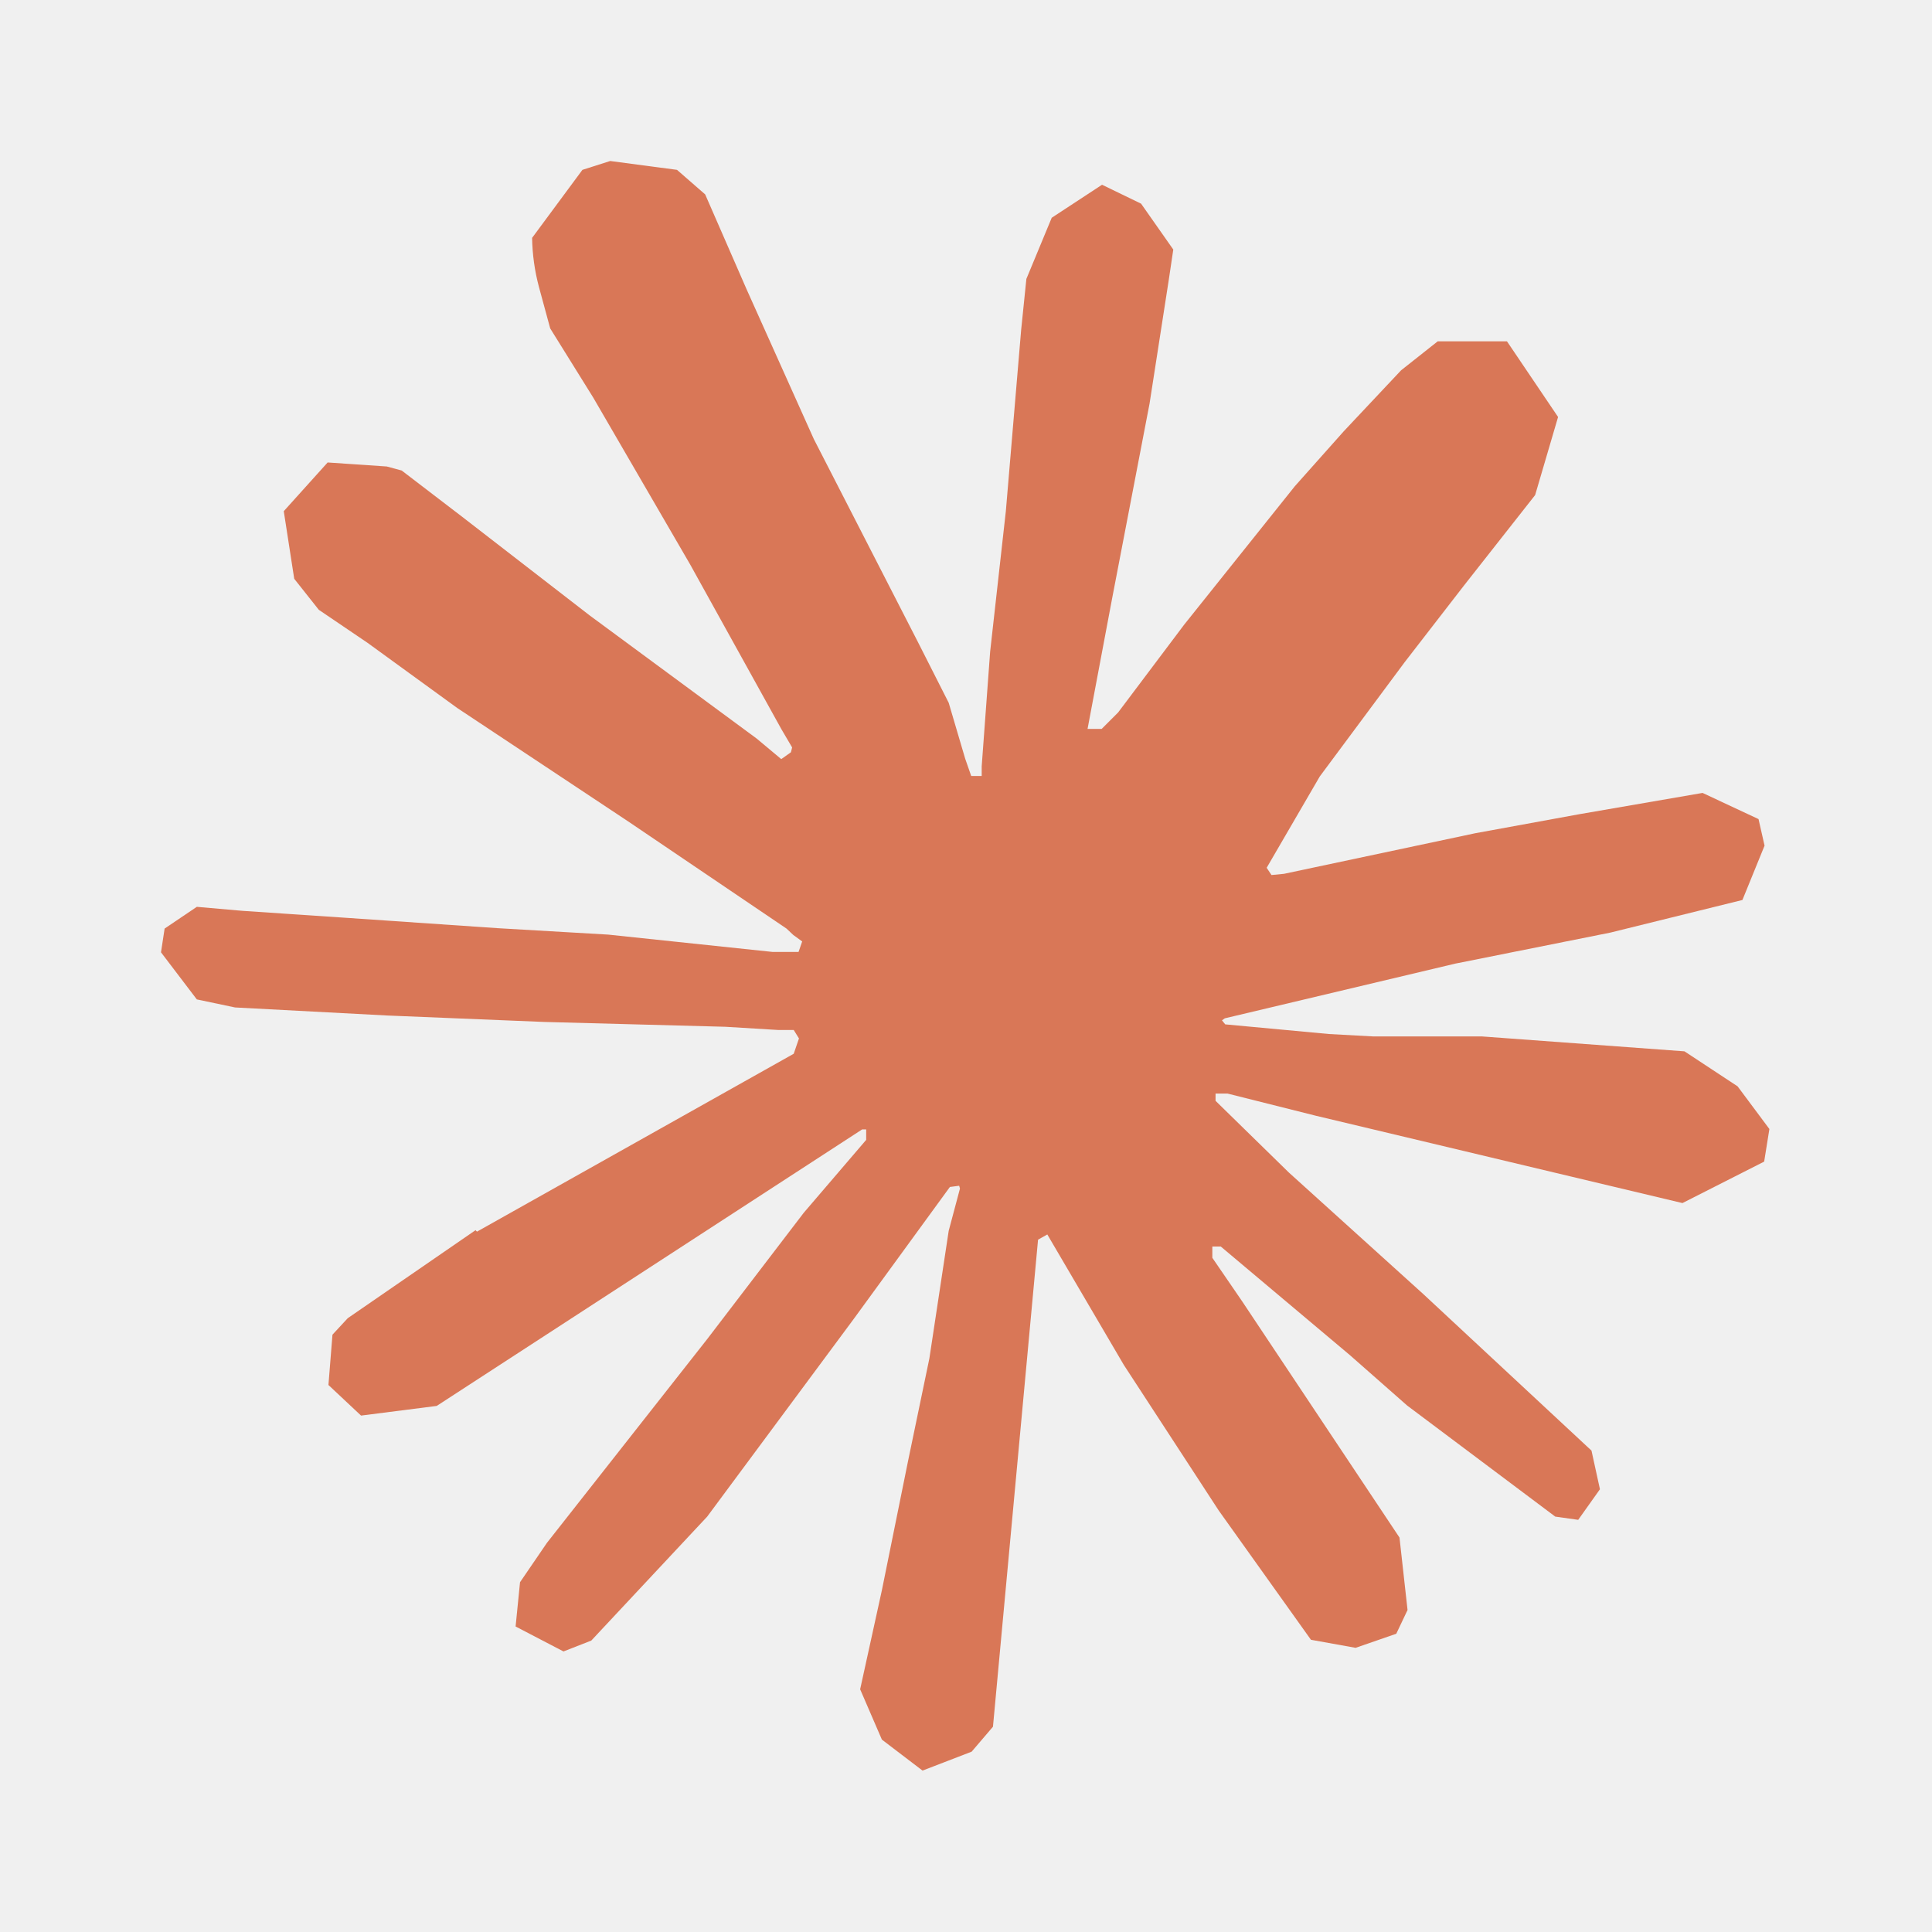
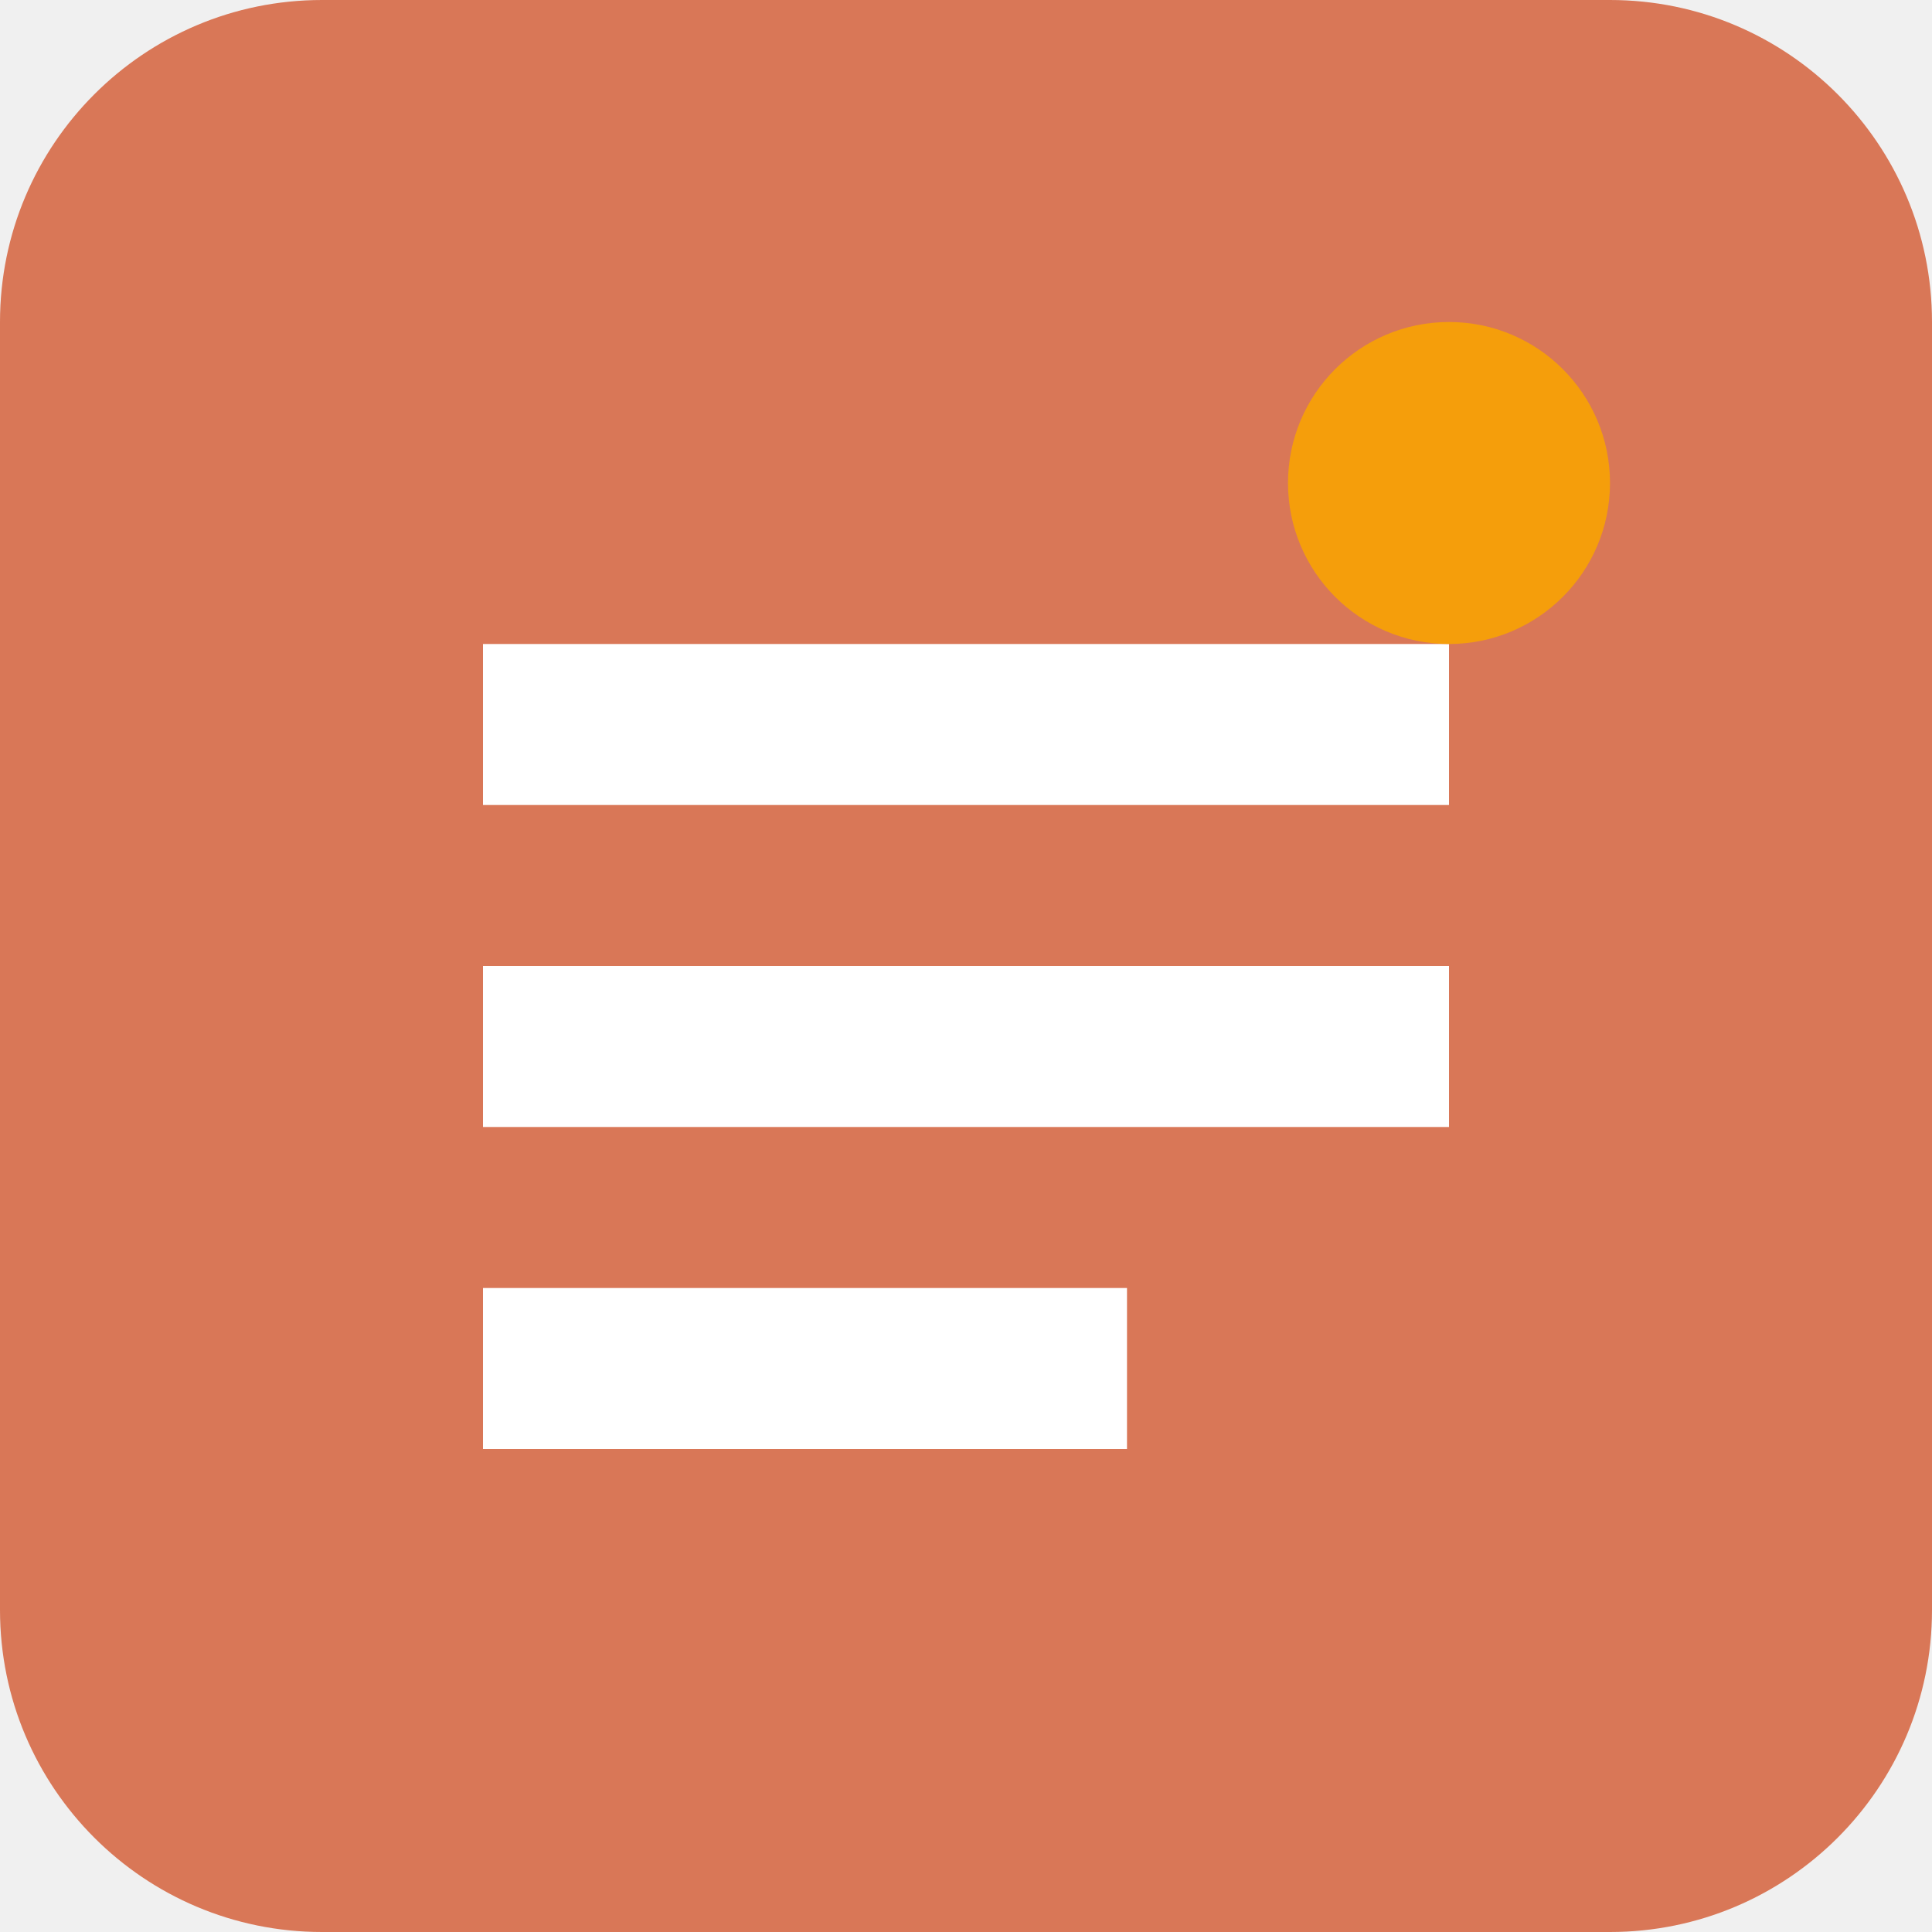
- <svg xmlns="http://www.w3.org/2000/svg" t="1748184394213" class="icon" viewBox="0 0 1024 1024" version="1.1" p-id="13675" width="200" height="200">
-   <path d="M252.8 652.8l167.893-94.293 2.773-8.107-2.773-4.48h-8.107l-28.16-1.707-96-2.56-83.2-3.413-80.64-4.267-20.267-4.267L85.333 504.747l1.92-12.587 17.067-11.52 24.32 2.133 53.973 3.627 81.067 5.547 58.667 3.413 87.04 9.173h13.867l1.92-5.547-4.693-3.413-3.627-3.413-83.84-56.747-90.667-60.16-47.573-34.56-25.813-17.493-13.013-16.427-5.547-35.84 23.253-25.813 31.36 2.133 7.893 2.133 31.787 24.32 67.84 52.48L401.067 391.467l13.013 10.88 5.12-3.627 0.64-2.56-5.76-9.813-48.213-87.04L314.453 210.773l-22.827-36.693-5.973-21.973a107.861 107.861 0 0 1-3.627-26.027l26.667-36.053L323.413 85.333l35.413 4.693 14.933 13.013 21.973 50.347 35.627 79.36 55.253 107.733 16.213 32 8.747 29.653 3.2 9.173h5.547v-5.12l4.48-60.8 8.32-74.453 8.107-96 2.773-27.093 13.44-32.427 26.667-17.493 20.693 10.027 17.067 24.32-2.347 15.787-10.24 65.92-19.84 103.253-13.013 69.12h7.467l8.747-8.747 34.987-46.507 58.667-73.387 26.027-29.227 30.293-32.213 19.413-15.36h36.693l27.093 40.107-12.16 41.387-37.76 48-31.36 40.533-45.013 60.587-28.16 48.427 2.56 3.84 6.613-0.64 101.547-21.547 54.827-10.027 65.493-11.307 29.653 13.867 3.2 14.08-11.733 28.8-69.973 17.28-82.133 16.427-122.24 29.013-1.493 1.067 1.707 2.133 55.04 5.12 23.467 1.28h57.6l107.307 7.893 28.16 18.56 16.853 22.613-2.773 17.28-43.307 21.973-58.24-13.867-136.107-32.427-46.72-11.733h-6.4v3.84l38.827 37.973 71.253 64.427 89.173 82.987 4.48 20.48-11.52 16.213-12.16-1.707-78.507-58.88-30.293-26.667-68.48-57.6h-4.48v5.973l15.787 23.04 83.413 125.227 4.267 38.4-5.973 12.587-21.547 7.467-23.68-4.267-48.853-68.48-50.347-77.227-40.533-69.12-4.907 2.773-23.893 258.133-11.307 13.227-26.027 10.027-21.547-16.427-11.52-26.667 11.52-52.48 13.867-68.48 11.307-54.4 10.24-67.627 5.973-22.4-0.427-1.493-4.907 0.64-50.987 69.973-77.653 104.747-61.44 65.707-14.72 5.76-25.387-13.227 2.347-23.467 14.293-20.907 84.907-107.947 51.2-66.987 33.067-38.613v-5.547h-2.133l-225.493 146.56-40.107 5.12-17.28-16.213 2.133-26.667 8.107-8.747 67.84-46.72h-0.213l0.853 0.853z" fill="#D97757" p-id="13676" />
+ <svg xmlns="http://www.w3.org/2000/svg" viewBox="0 0 24 24" width="64" height="64">
+   <rect width="24" height="24" rx="4" fill="#D97757" />
+   <path d="M6 8h12v2H6V8zm0 4h12v2H6v-2zm0 4h8v2H6v-2z" fill="white" />
+   <circle cx="18" cy="6" r="2" fill="#F59E0B" />
</svg>
